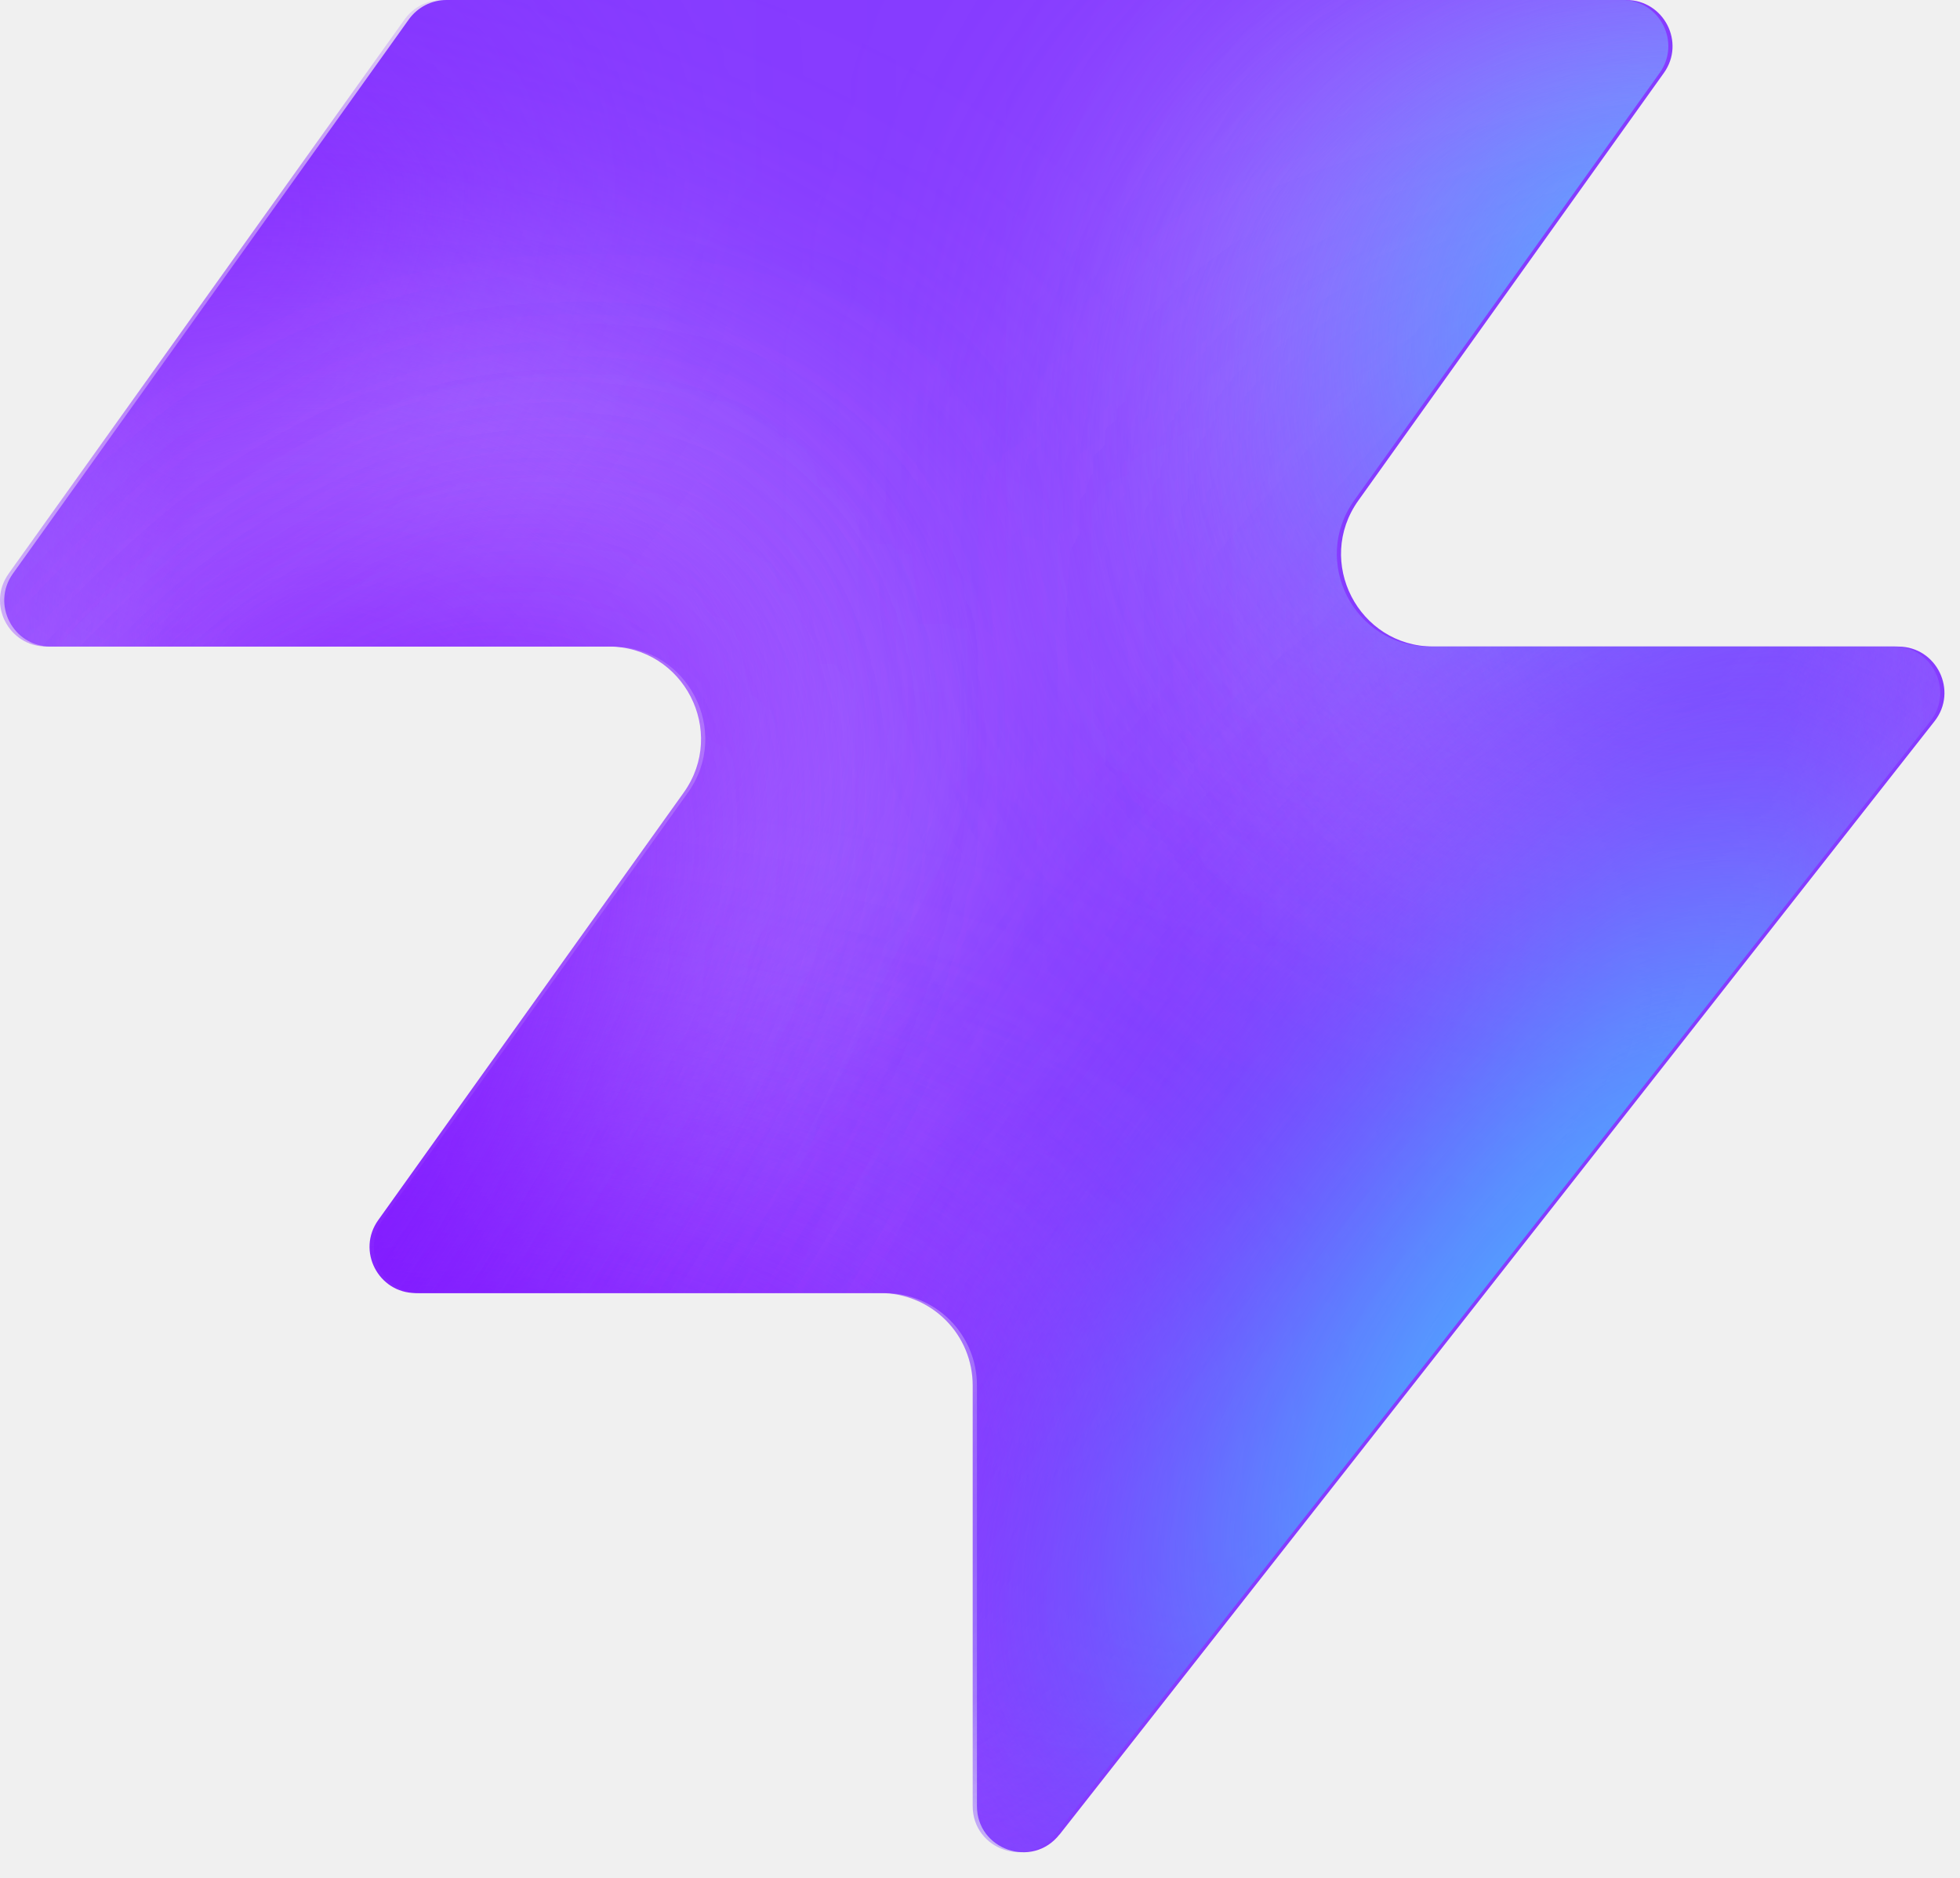
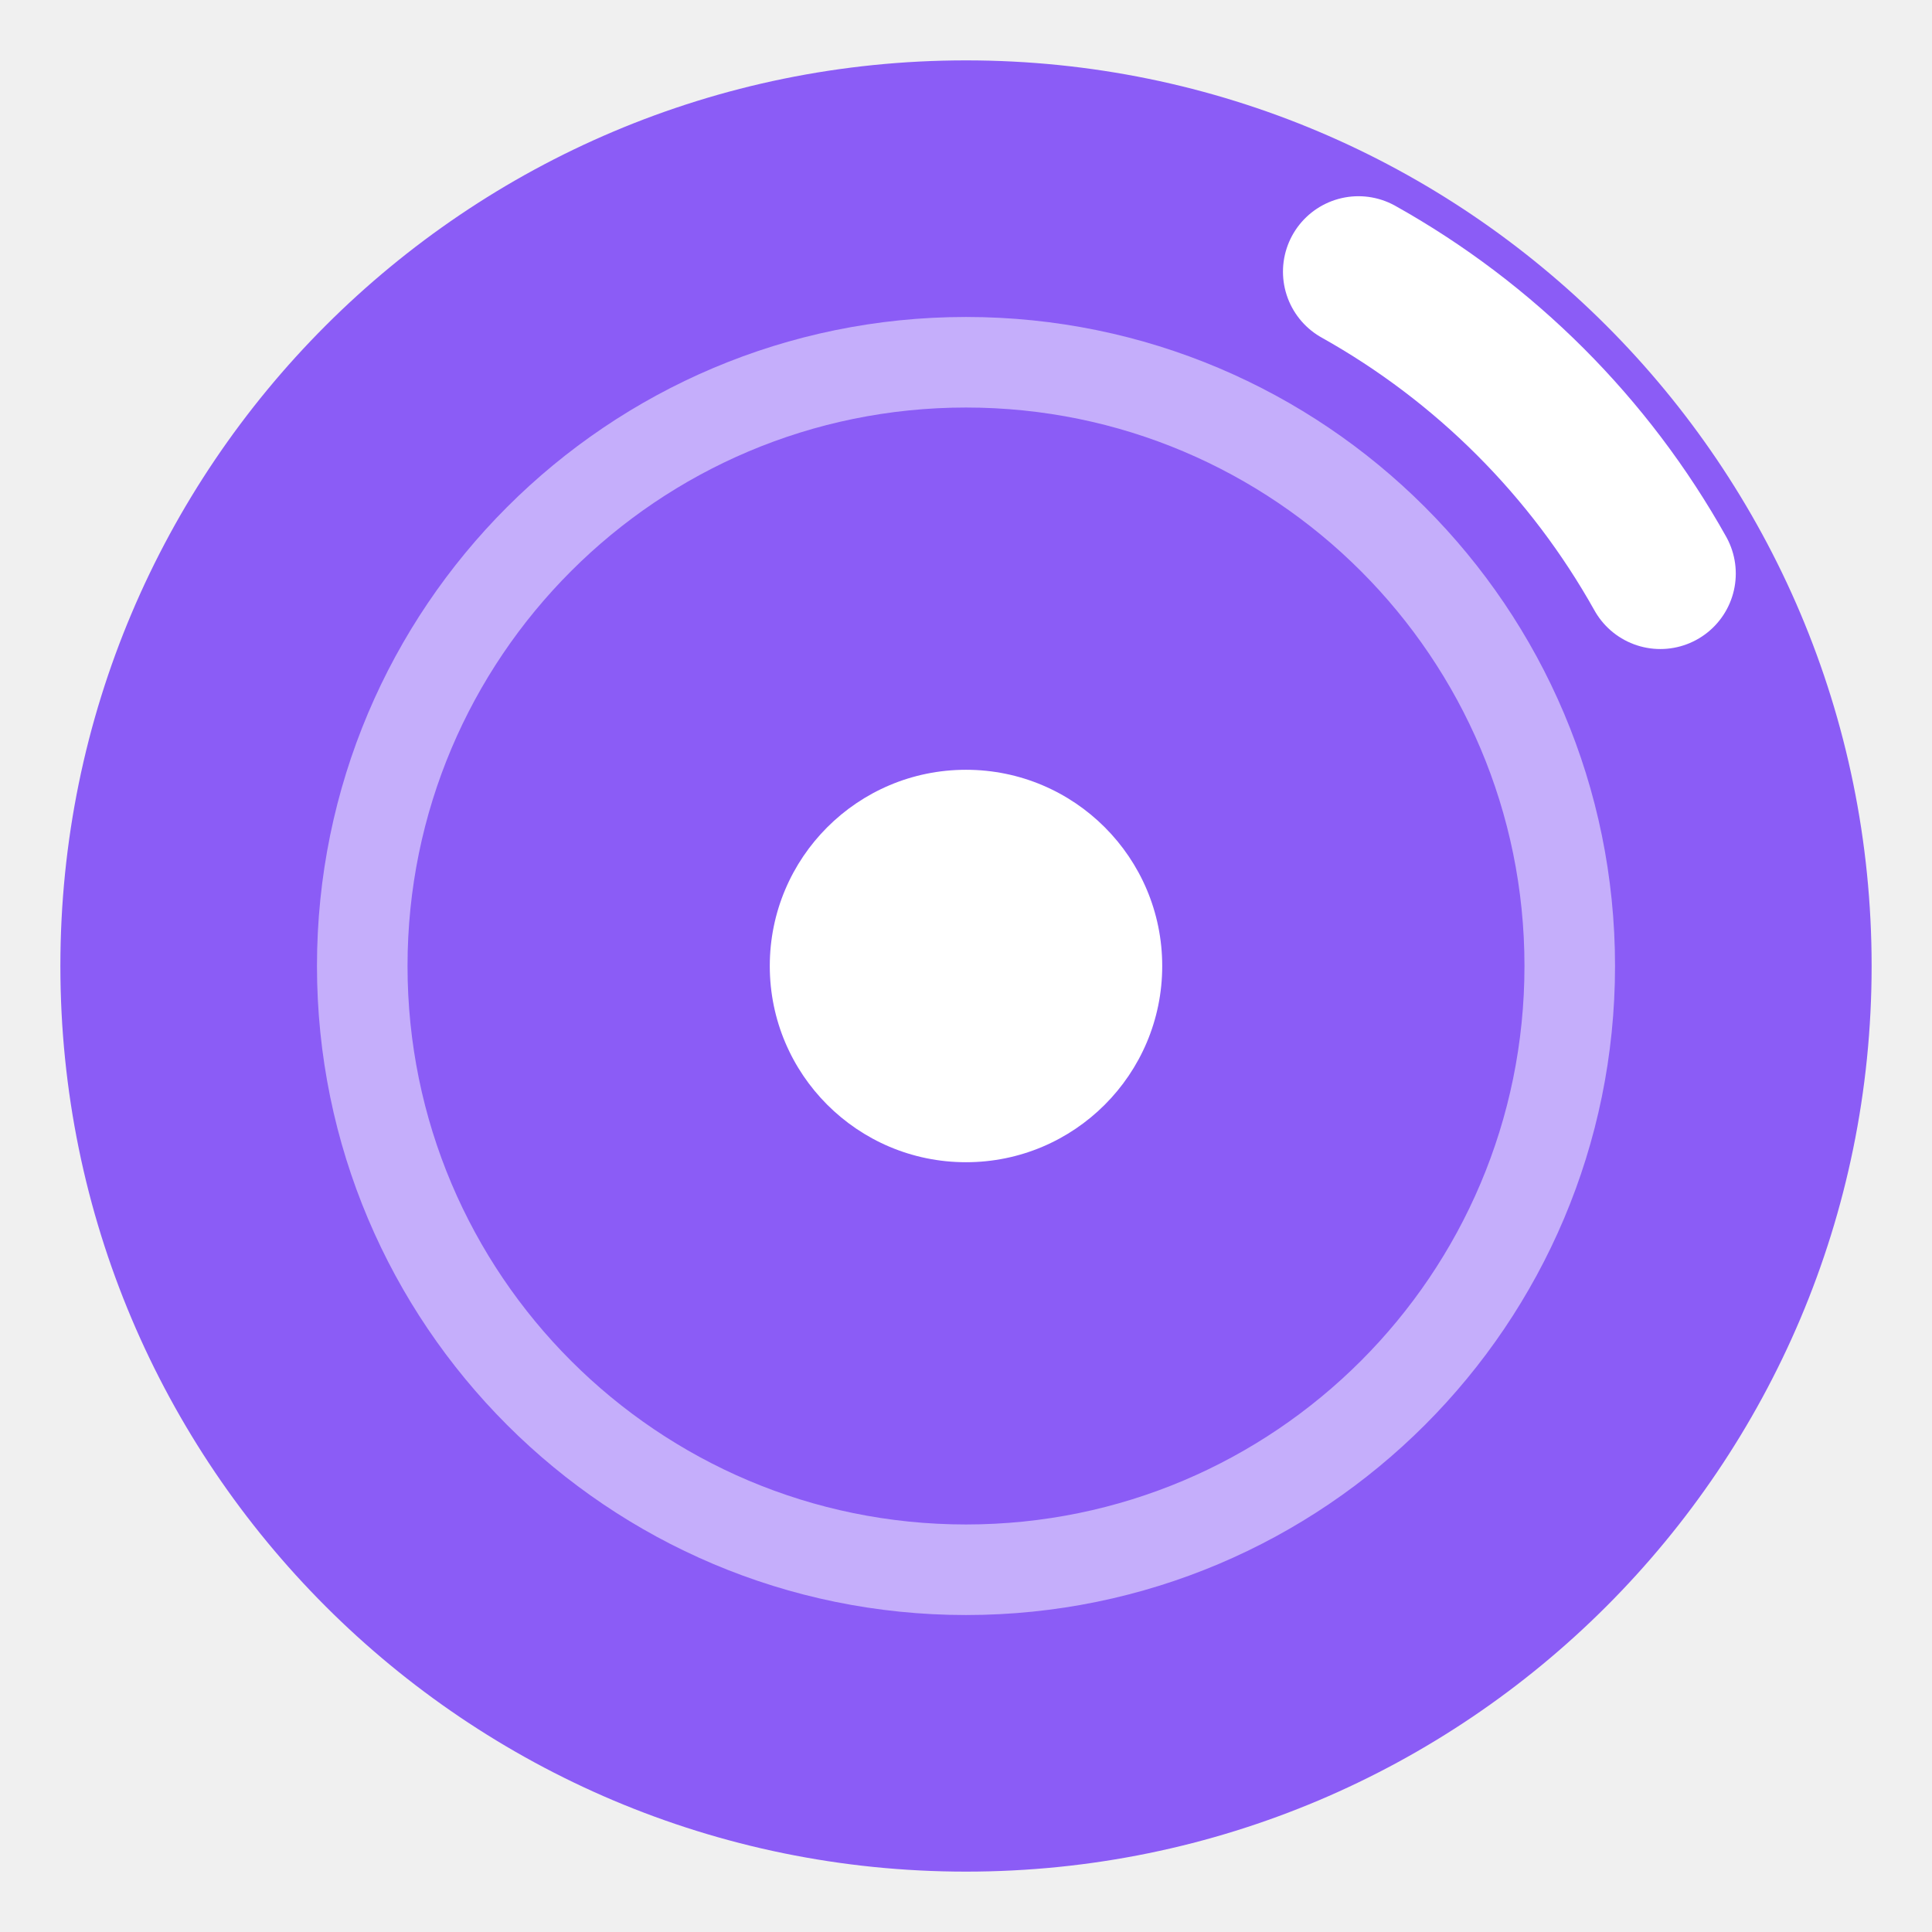
- <svg xmlns="http://www.w3.org/2000/svg" width="48" height="46" fill="none" viewBox="0 0 48 46">
-   <path fill="#863bff" d="M25.946 44.938c-.664.845-2.021.375-2.021-.698V33.937a2.26 2.26 0 0 0-2.262-2.262H10.287c-.92 0-1.456-1.04-.92-1.788l7.48-10.471c1.07-1.497 0-3.578-1.842-3.578H1.237c-.92 0-1.456-1.04-.92-1.788L10.013.474c.214-.297.556-.474.92-.474h28.894c.92 0 1.456 1.04.92 1.788l-7.48 10.471c-1.07 1.498 0 3.579 1.842 3.579h11.377c.943 0 1.473 1.088.89 1.83L25.947 44.94z" style="fill:#863bff;fill:color(display-p3 .525 .23 1);fill-opacity:1" />
-   <mask id="a" width="48" height="46" x="0" y="0" maskUnits="userSpaceOnUse" style="mask-type:alpha">
-     <path fill="#000" d="M25.842 44.938c-.664.844-2.021.375-2.021-.698V33.937a2.26 2.26 0 0 0-2.262-2.262H10.183c-.92 0-1.456-1.04-.92-1.788l7.48-10.471c1.07-1.498 0-3.579-1.842-3.579H1.133c-.92 0-1.456-1.04-.92-1.787L9.91.473c.214-.297.556-.474.92-.474h28.894c.92 0 1.456 1.04.92 1.788l-7.48 10.471c-1.07 1.498 0 3.578 1.842 3.578h11.377c.943 0 1.473 1.088.89 1.832L25.843 44.94z" style="fill:#000;fill-opacity:1" />
-   </mask>
-   <g mask="url(#a)">
-     <g filter="url(#b)">
-       <ellipse cx="5.508" cy="14.704" fill="#ede6ff" rx="5.508" ry="14.704" style="fill:#ede6ff;fill:color(display-p3 .927 .903 1);fill-opacity:1" transform="matrix(.00324 1 1 -.00324 -4.47 31.516)" />
-     </g>
-     <g filter="url(#c)">
-       <ellipse cx="10.399" cy="29.851" fill="#ede6ff" rx="10.399" ry="29.851" style="fill:#ede6ff;fill:color(display-p3 .927 .903 1);fill-opacity:1" transform="matrix(.00324 1 1 -.00324 -39.328 7.883)" />
-     </g>
-     <g filter="url(#d)">
-       <ellipse cx="5.508" cy="30.487" fill="#7e14ff" rx="5.508" ry="30.487" style="fill:#7e14ff;fill:color(display-p3 .492 .077 1);fill-opacity:1" transform="rotate(89.814 -25.913 -14.639)scale(1 -1)" />
-     </g>
-     <g filter="url(#e)">
-       <ellipse cx="5.508" cy="30.599" fill="#7e14ff" rx="5.508" ry="30.599" style="fill:#7e14ff;fill:color(display-p3 .492 .077 1);fill-opacity:1" transform="rotate(89.814 -32.644 -3.334)scale(1 -1)" />
-     </g>
-     <g filter="url(#f)">
-       <ellipse cx="5.508" cy="30.599" fill="#7e14ff" rx="5.508" ry="30.599" style="fill:#7e14ff;fill:color(display-p3 .492 .077 1);fill-opacity:1" transform="matrix(.00324 1 1 -.00324 -34.34 30.47)" />
-     </g>
-     <g filter="url(#g)">
-       <ellipse cx="14.072" cy="22.078" fill="#ede6ff" rx="14.072" ry="22.078" style="fill:#ede6ff;fill:color(display-p3 .927 .903 1);fill-opacity:1" transform="rotate(93.35 24.506 48.493)scale(-1 1)" />
-     </g>
-     <g filter="url(#h)">
-       <ellipse cx="3.47" cy="21.501" fill="#7e14ff" rx="3.47" ry="21.501" style="fill:#7e14ff;fill:color(display-p3 .492 .077 1);fill-opacity:1" transform="rotate(89.009 28.708 47.59)scale(-1 1)" />
-     </g>
-     <g filter="url(#i)">
-       <ellipse cx="3.47" cy="21.501" fill="#7e14ff" rx="3.47" ry="21.501" style="fill:#7e14ff;fill:color(display-p3 .492 .077 1);fill-opacity:1" transform="rotate(89.009 28.708 47.59)scale(-1 1)" />
-     </g>
-     <g filter="url(#j)">
-       <ellipse cx=".387" cy="8.972" fill="#7e14ff" rx="4.407" ry="29.108" style="fill:#7e14ff;fill:color(display-p3 .492 .077 1);fill-opacity:1" transform="rotate(39.51 .387 8.972)" />
-     </g>
-     <g filter="url(#k)">
-       <ellipse cx="47.523" cy="-6.092" fill="#7e14ff" rx="4.407" ry="29.108" style="fill:#7e14ff;fill:color(display-p3 .492 .077 1);fill-opacity:1" transform="rotate(37.892 47.523 -6.092)" />
-     </g>
-     <g filter="url(#l)">
-       <ellipse cx="41.412" cy="6.333" fill="#47bfff" rx="5.971" ry="9.665" style="fill:#47bfff;fill:color(display-p3 .28 .748 1);fill-opacity:1" transform="rotate(37.892 41.412 6.333)" />
-     </g>
-     <g filter="url(#m)">
-       <ellipse cx="-1.879" cy="38.332" fill="#7e14ff" rx="4.407" ry="29.108" style="fill:#7e14ff;fill:color(display-p3 .492 .077 1);fill-opacity:1" transform="rotate(37.892 -1.88 38.332)" />
-     </g>
-     <g filter="url(#n)">
-       <ellipse cx="-1.879" cy="38.332" fill="#7e14ff" rx="4.407" ry="29.108" style="fill:#7e14ff;fill:color(display-p3 .492 .077 1);fill-opacity:1" transform="rotate(37.892 -1.88 38.332)" />
-     </g>
-     <g filter="url(#o)">
-       <ellipse cx="35.651" cy="29.907" fill="#7e14ff" rx="4.407" ry="29.108" style="fill:#7e14ff;fill:color(display-p3 .492 .077 1);fill-opacity:1" transform="rotate(37.892 35.651 29.907)" />
-     </g>
-     <g filter="url(#p)">
-       <ellipse cx="38.418" cy="32.4" fill="#47bfff" rx="5.971" ry="15.297" style="fill:#47bfff;fill:color(display-p3 .28 .748 1);fill-opacity:1" transform="rotate(37.892 38.418 32.4)" />
-     </g>
-   </g>
-   <defs>
-     <filter id="b" width="60.045" height="41.654" x="-19.77" y="16.149" color-interpolation-filters="sRGB" filterUnits="userSpaceOnUse">
-       <feFlood flood-opacity="0" result="BackgroundImageFix" />
-       <feBlend in="SourceGraphic" in2="BackgroundImageFix" result="shape" />
-       <feGaussianBlur result="effect1_foregroundBlur_2002_17158" stdDeviation="7.659" />
-     </filter>
-     <filter id="c" width="90.34" height="51.437" x="-54.613" y="-7.533" color-interpolation-filters="sRGB" filterUnits="userSpaceOnUse">
-       <feFlood flood-opacity="0" result="BackgroundImageFix" />
-       <feBlend in="SourceGraphic" in2="BackgroundImageFix" result="shape" />
-       <feGaussianBlur result="effect1_foregroundBlur_2002_17158" stdDeviation="7.659" />
-     </filter>
-     <filter id="d" width="79.355" height="29.4" x="-49.64" y="2.03" color-interpolation-filters="sRGB" filterUnits="userSpaceOnUse">
-       <feFlood flood-opacity="0" result="BackgroundImageFix" />
-       <feBlend in="SourceGraphic" in2="BackgroundImageFix" result="shape" />
-       <feGaussianBlur result="effect1_foregroundBlur_2002_17158" stdDeviation="4.596" />
-     </filter>
-     <filter id="e" width="79.579" height="29.4" x="-45.045" y="20.029" color-interpolation-filters="sRGB" filterUnits="userSpaceOnUse">
-       <feFlood flood-opacity="0" result="BackgroundImageFix" />
-       <feBlend in="SourceGraphic" in2="BackgroundImageFix" result="shape" />
-       <feGaussianBlur result="effect1_foregroundBlur_2002_17158" stdDeviation="4.596" />
-     </filter>
-     <filter id="f" width="79.579" height="29.4" x="-43.513" y="21.178" color-interpolation-filters="sRGB" filterUnits="userSpaceOnUse">
-       <feFlood flood-opacity="0" result="BackgroundImageFix" />
-       <feBlend in="SourceGraphic" in2="BackgroundImageFix" result="shape" />
-       <feGaussianBlur result="effect1_foregroundBlur_2002_17158" stdDeviation="4.596" />
-     </filter>
-     <filter id="g" width="74.749" height="58.852" x="15.756" y="-17.901" color-interpolation-filters="sRGB" filterUnits="userSpaceOnUse">
-       <feFlood flood-opacity="0" result="BackgroundImageFix" />
-       <feBlend in="SourceGraphic" in2="BackgroundImageFix" result="shape" />
-       <feGaussianBlur result="effect1_foregroundBlur_2002_17158" stdDeviation="7.659" />
-     </filter>
-     <filter id="h" width="61.377" height="25.362" x="23.548" y="2.284" color-interpolation-filters="sRGB" filterUnits="userSpaceOnUse">
-       <feFlood flood-opacity="0" result="BackgroundImageFix" />
-       <feBlend in="SourceGraphic" in2="BackgroundImageFix" result="shape" />
-       <feGaussianBlur result="effect1_foregroundBlur_2002_17158" stdDeviation="4.596" />
-     </filter>
-     <filter id="i" width="61.377" height="25.362" x="23.548" y="2.284" color-interpolation-filters="sRGB" filterUnits="userSpaceOnUse">
-       <feFlood flood-opacity="0" result="BackgroundImageFix" />
-       <feBlend in="SourceGraphic" in2="BackgroundImageFix" result="shape" />
-       <feGaussianBlur result="effect1_foregroundBlur_2002_17158" stdDeviation="4.596" />
-     </filter>
-     <filter id="j" width="56.045" height="63.649" x="-27.636" y="-22.853" color-interpolation-filters="sRGB" filterUnits="userSpaceOnUse">
-       <feFlood flood-opacity="0" result="BackgroundImageFix" />
-       <feBlend in="SourceGraphic" in2="BackgroundImageFix" result="shape" />
-       <feGaussianBlur result="effect1_foregroundBlur_2002_17158" stdDeviation="4.596" />
-     </filter>
-     <filter id="k" width="54.814" height="64.646" x="20.116" y="-38.415" color-interpolation-filters="sRGB" filterUnits="userSpaceOnUse">
-       <feFlood flood-opacity="0" result="BackgroundImageFix" />
-       <feBlend in="SourceGraphic" in2="BackgroundImageFix" result="shape" />
-       <feGaussianBlur result="effect1_foregroundBlur_2002_17158" stdDeviation="4.596" />
-     </filter>
-     <filter id="l" width="33.541" height="35.313" x="24.641" y="-11.323" color-interpolation-filters="sRGB" filterUnits="userSpaceOnUse">
-       <feFlood flood-opacity="0" result="BackgroundImageFix" />
-       <feBlend in="SourceGraphic" in2="BackgroundImageFix" result="shape" />
-       <feGaussianBlur result="effect1_foregroundBlur_2002_17158" stdDeviation="4.596" />
-     </filter>
-     <filter id="m" width="54.814" height="64.646" x="-29.286" y="6.009" color-interpolation-filters="sRGB" filterUnits="userSpaceOnUse">
-       <feFlood flood-opacity="0" result="BackgroundImageFix" />
-       <feBlend in="SourceGraphic" in2="BackgroundImageFix" result="shape" />
-       <feGaussianBlur result="effect1_foregroundBlur_2002_17158" stdDeviation="4.596" />
-     </filter>
-     <filter id="n" width="54.814" height="64.646" x="-29.286" y="6.009" color-interpolation-filters="sRGB" filterUnits="userSpaceOnUse">
-       <feFlood flood-opacity="0" result="BackgroundImageFix" />
-       <feBlend in="SourceGraphic" in2="BackgroundImageFix" result="shape" />
-       <feGaussianBlur result="effect1_foregroundBlur_2002_17158" stdDeviation="4.596" />
-     </filter>
-     <filter id="o" width="54.814" height="64.646" x="8.244" y="-2.416" color-interpolation-filters="sRGB" filterUnits="userSpaceOnUse">
-       <feFlood flood-opacity="0" result="BackgroundImageFix" />
-       <feBlend in="SourceGraphic" in2="BackgroundImageFix" result="shape" />
-       <feGaussianBlur result="effect1_foregroundBlur_2002_17158" stdDeviation="4.596" />
-     </filter>
-     <filter id="p" width="39.409" height="43.623" x="18.713" y="10.588" color-interpolation-filters="sRGB" filterUnits="userSpaceOnUse">
-       <feFlood flood-opacity="0" result="BackgroundImageFix" />
-       <feBlend in="SourceGraphic" in2="BackgroundImageFix" result="shape" />
-       <feGaussianBlur result="effect1_foregroundBlur_2002_17158" stdDeviation="4.596" />
-     </filter>
-   </defs>
+ <svg xmlns="http://www.w3.org/2000/svg" width="64" height="64" viewBox="0 0 64 64">
+   <circle cx="32" cy="32" r="30" fill="#8b5cf6" />
+   <circle cx="32" cy="32" r="20" fill="none" stroke="#fff" stroke-opacity=".5" stroke-width="3" />
+   <circle cx="32" cy="32" r="6.5" fill="#fff" />
+   <path d="M45 9a26 26 0 0 1 10 10" fill="none" stroke="#fff" stroke-width="5" stroke-linecap="round" />
</svg>
